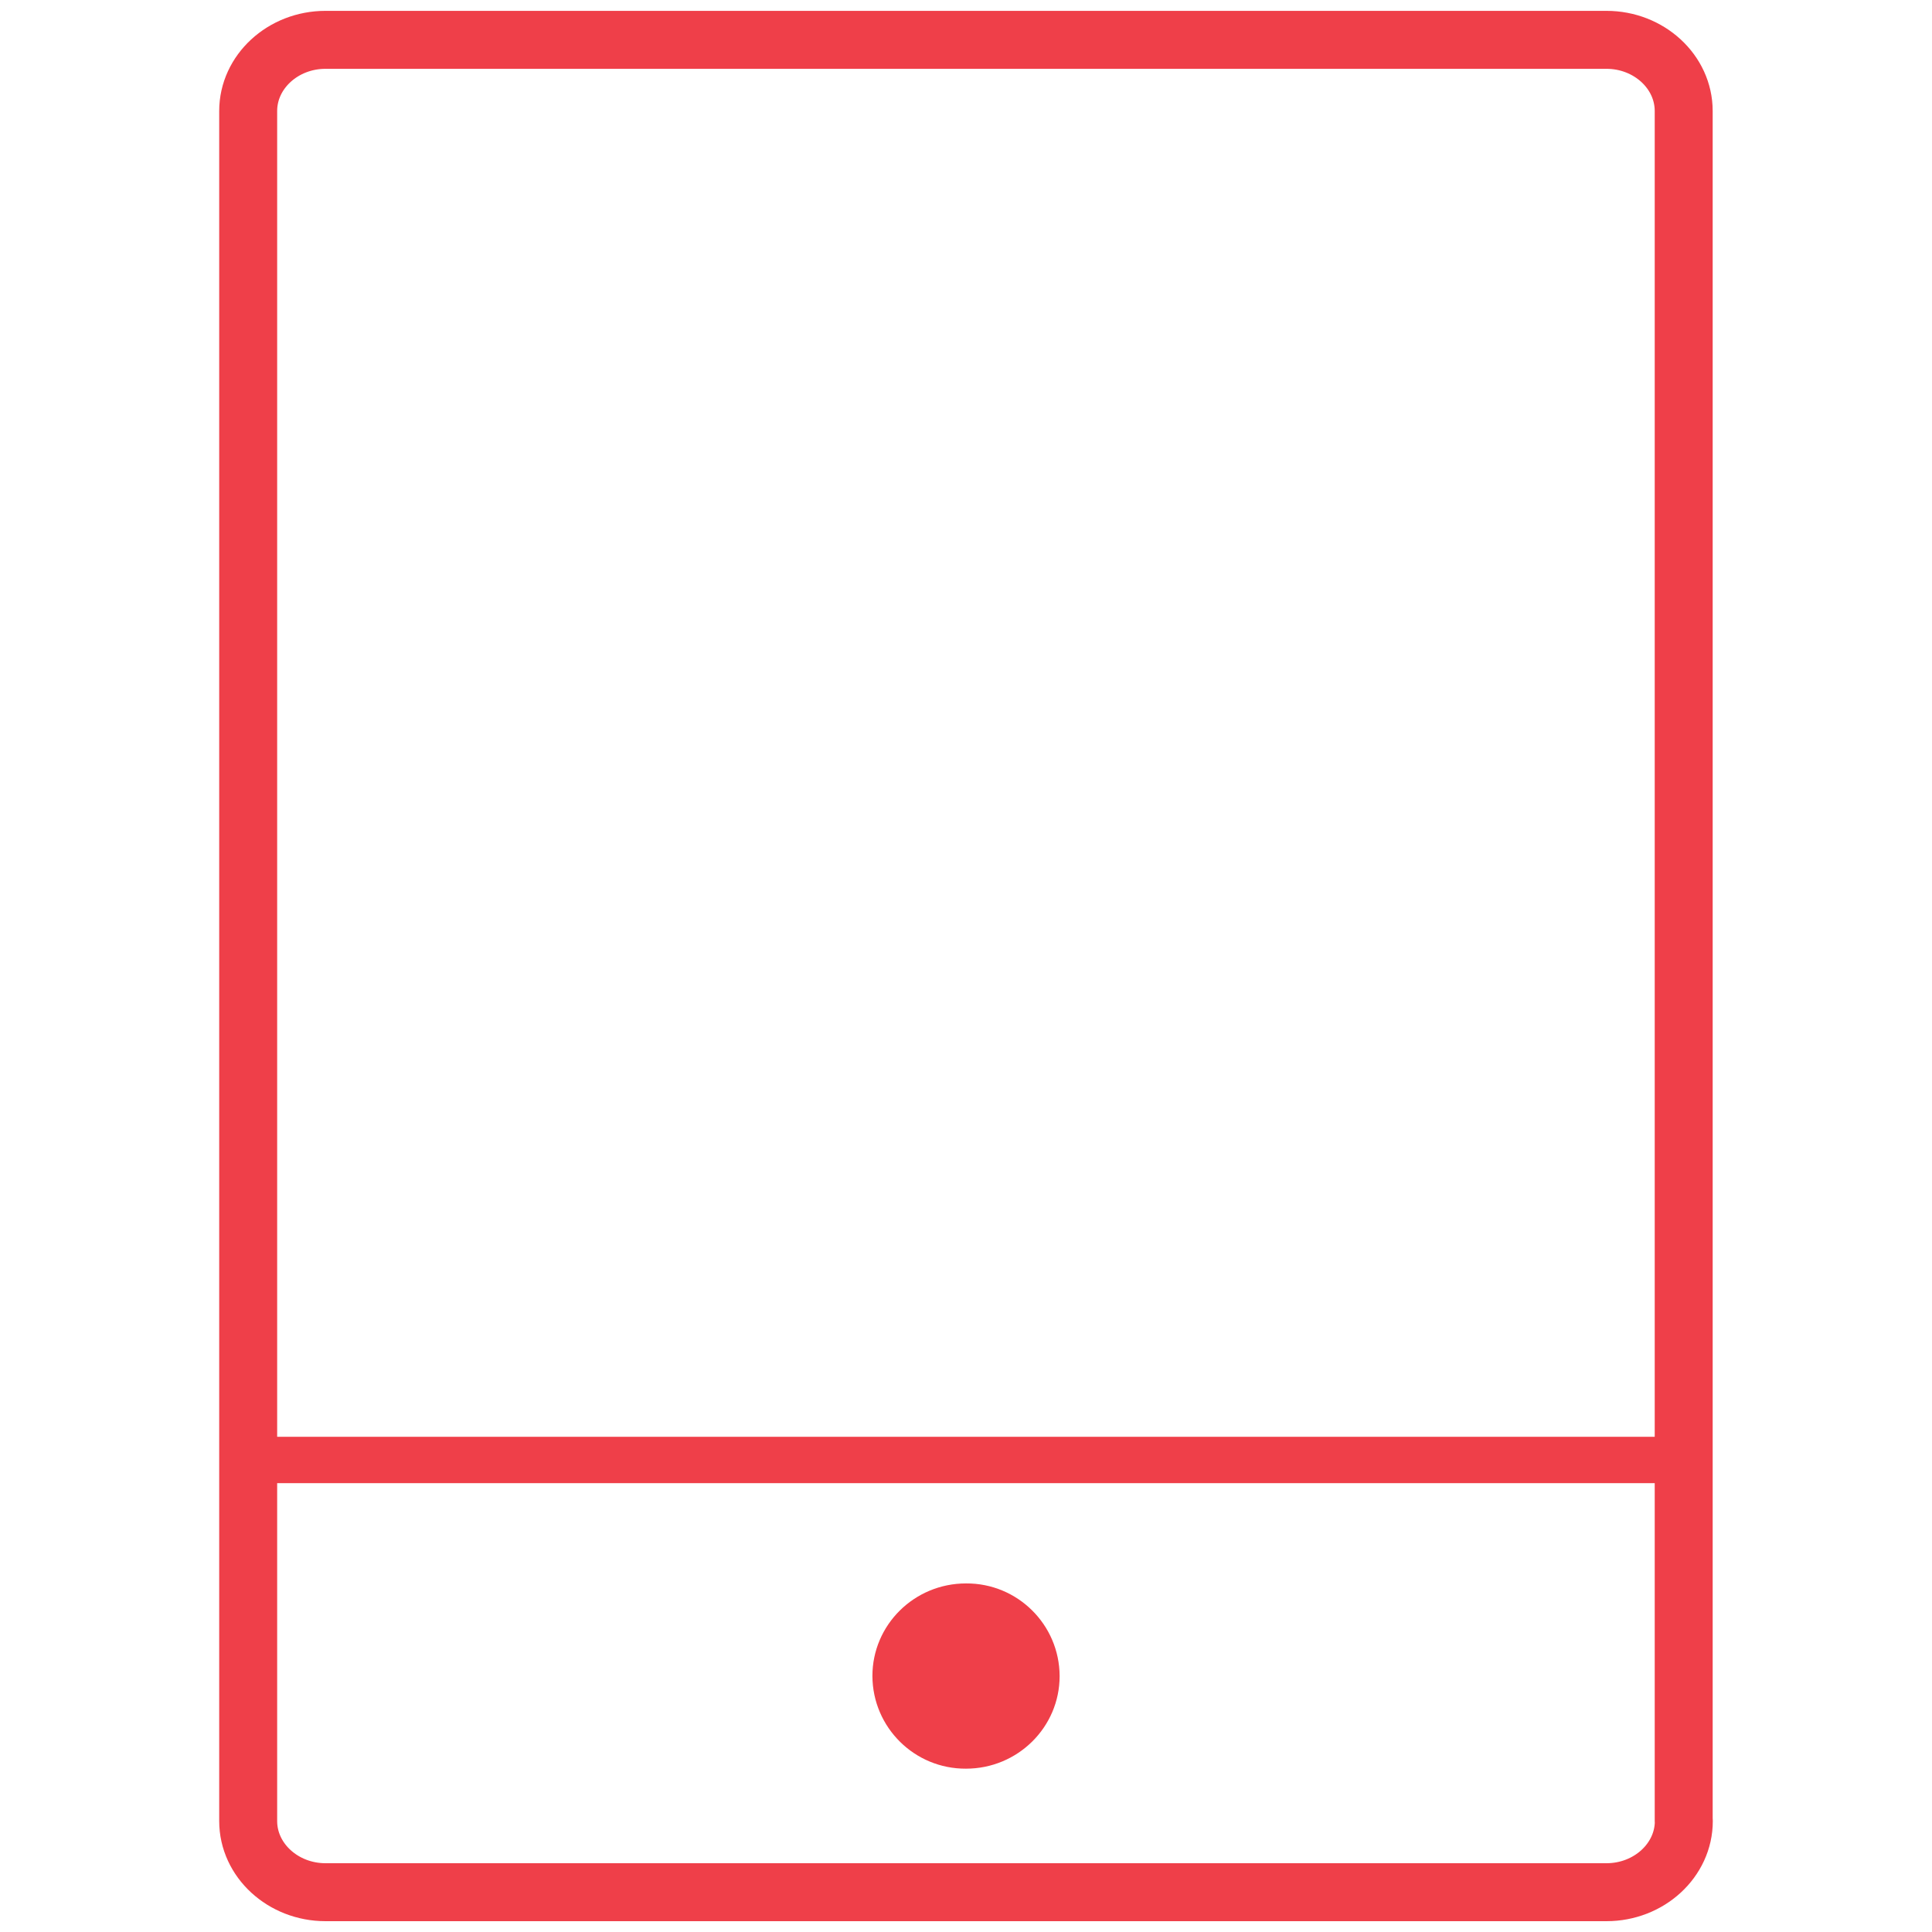
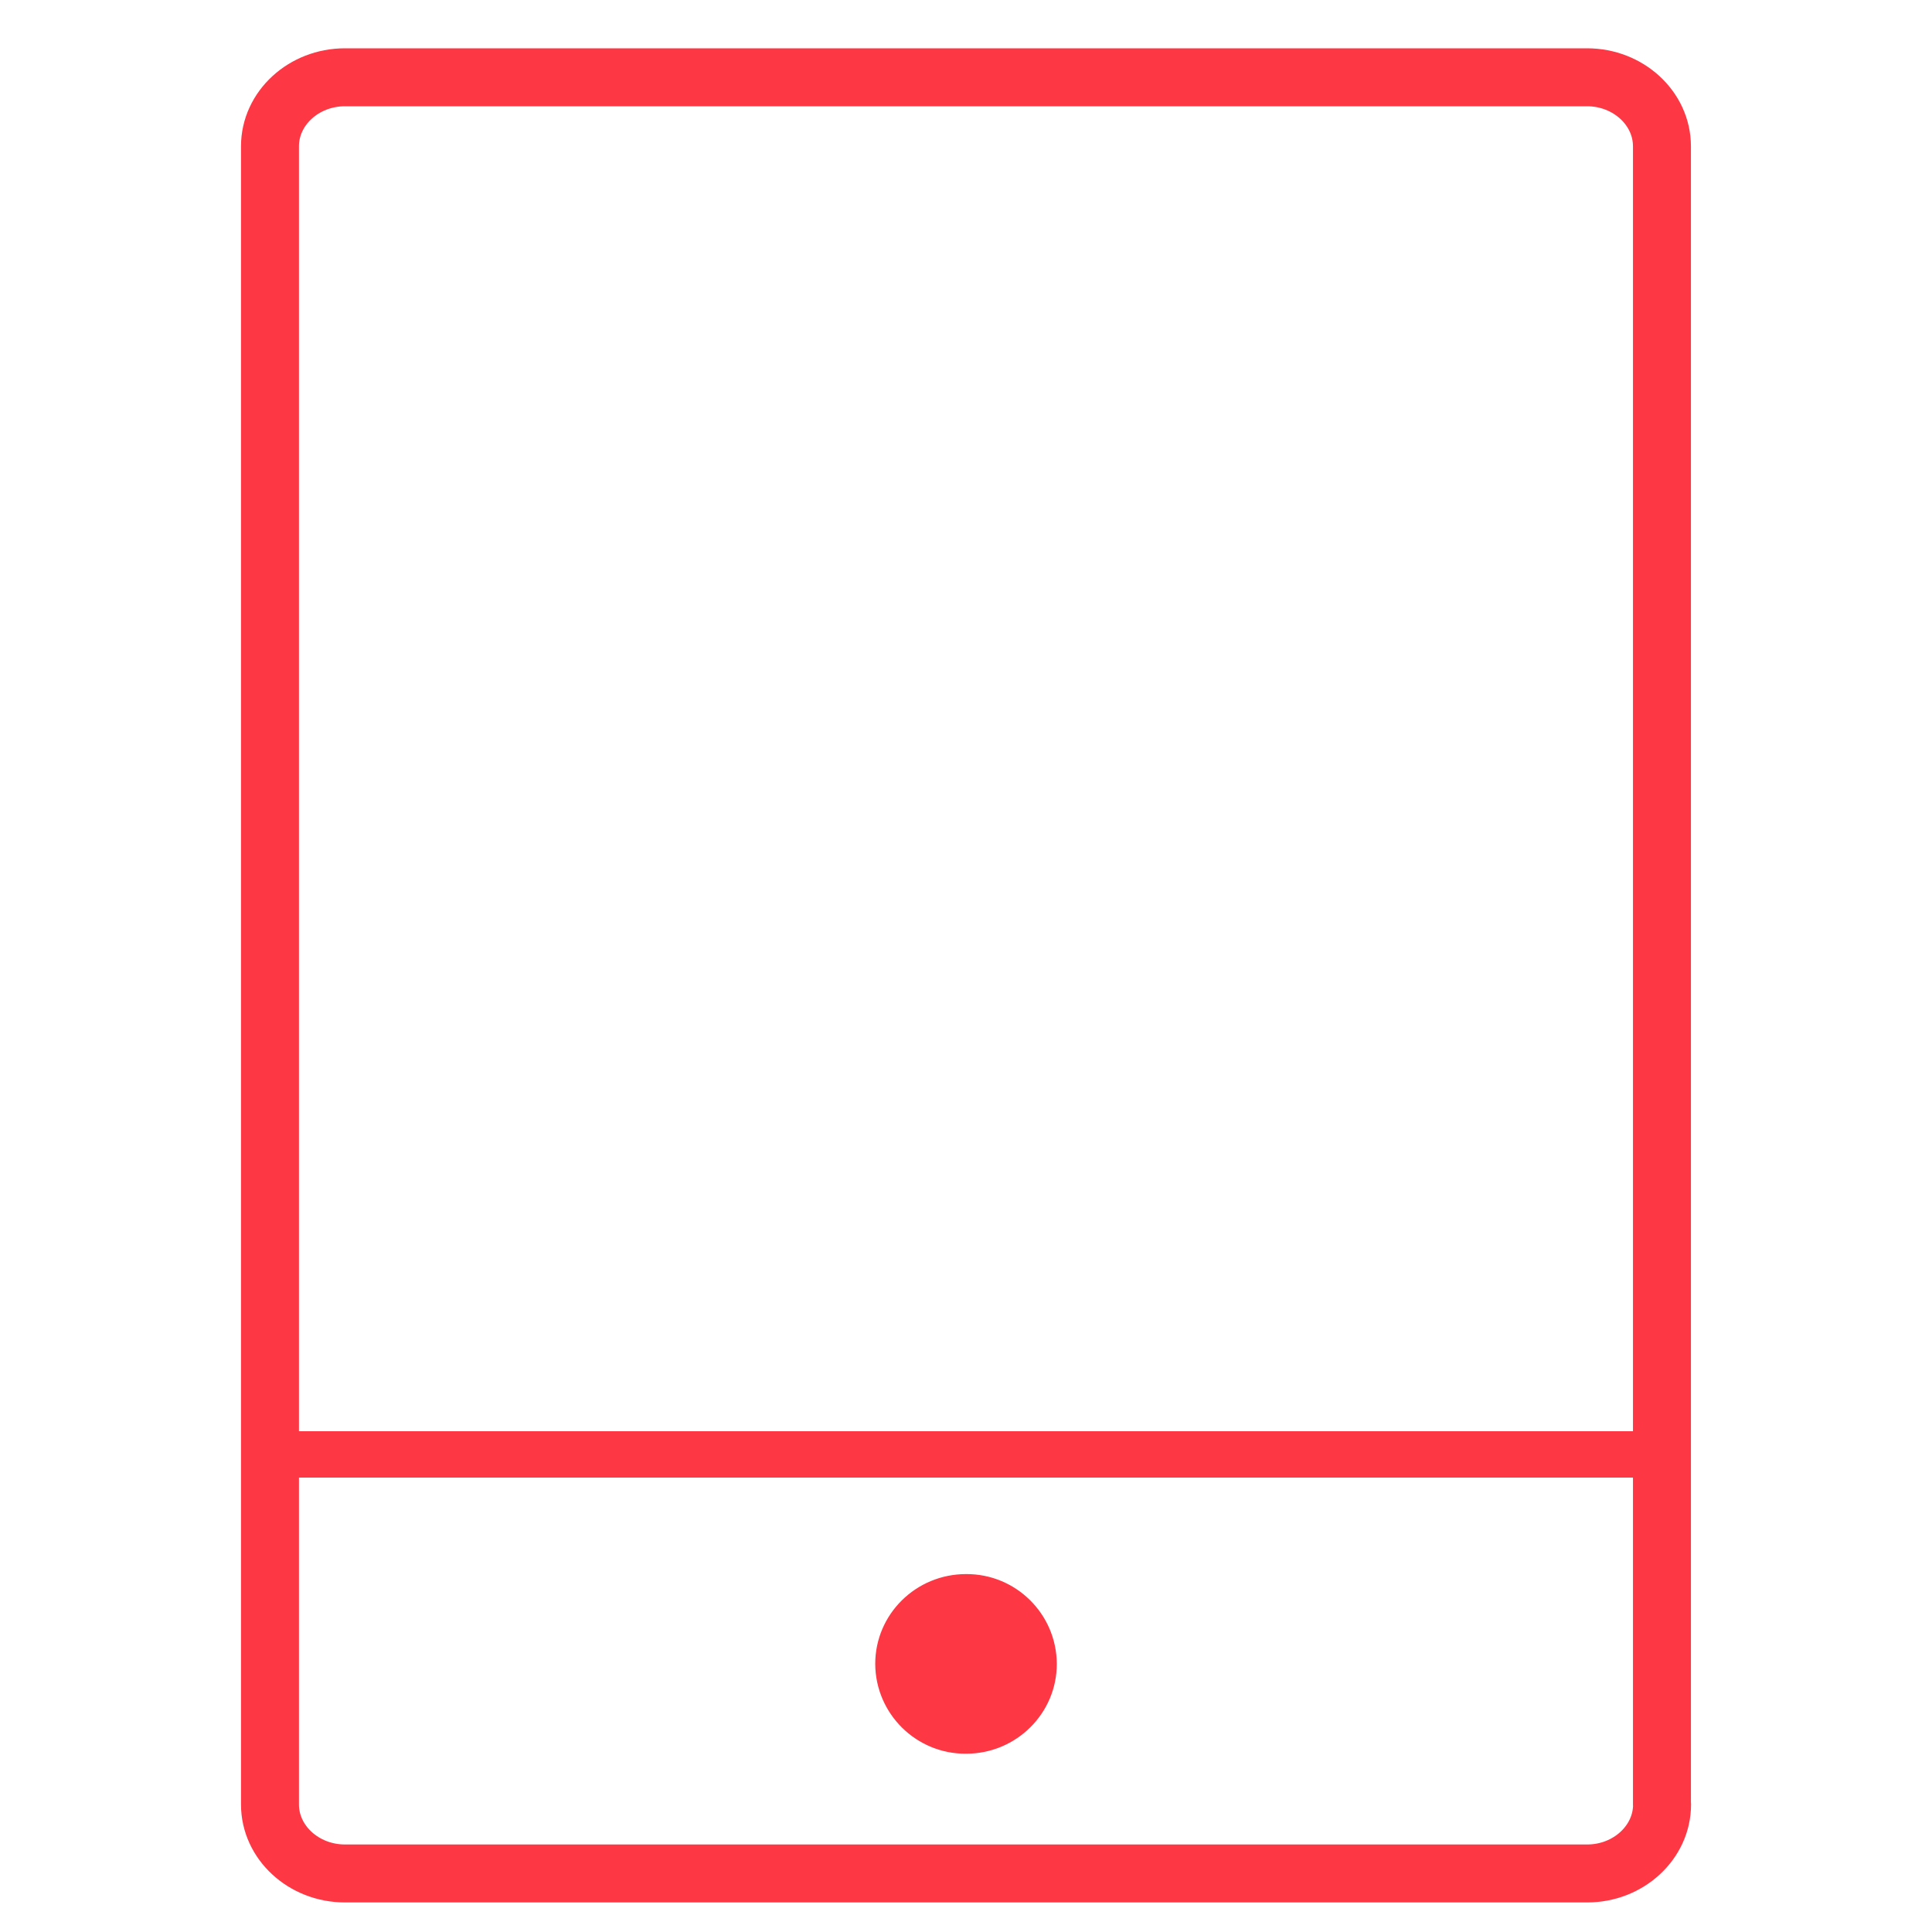
- <svg xmlns="http://www.w3.org/2000/svg" version="1.1" id="Layer_1" x="0px" y="0px" width="50px" height="50px" viewBox="0 0 50 50" enable-background="new 0 0 50 50" xml:space="preserve">
+ <svg xmlns="http://www.w3.org/2000/svg" version="1.1" id="Layer_1" x="0px" y="0px" width="50px" height="50px" viewBox="15 1 50 50" enable-background="new 15 1 50 50" xml:space="preserve">
  <g>
-     <path fill="none" stroke="#EF3F49" stroke-width="1.5" stroke-linecap="round" stroke-linejoin="round" d="M43.577,47.129   c0,1.013-0.899,1.841-2.001,1.841H8.424c-1.102,0-2.001-0.828-2.001-1.841V2.872c0-1.013,0.899-1.841,2-1.841h33.153   c1.1,0,1.998,0.828,1.998,1.841v44.257H43.577z" />
-     <path fill="#EF3F49" d="M25,40.979c1.331-0.009,2.417,1.064,2.423,2.395c0,0.002,0,0.002,0,0.003c0,1.323-1.085,2.396-2.423,2.396   c-1.329,0.008-2.415-1.063-2.422-2.395c0-0.001,0-0.001,0-0.002C22.577,42.053,23.661,40.979,25,40.979z" />
-     <path fill="none" stroke="#EF3F49" stroke-width="1.2" stroke-linecap="round" stroke-linejoin="round" d="M6.423,37.784h37.052" />
+     <path fill="none" stroke="#FD3744" stroke-width="1.5" stroke-linecap="round" stroke-linejoin="round" d="M58.014,47.7   c0,0.982-0.871,1.785-1.939,1.785H23.928c-1.069,0-1.941-0.803-1.941-1.785V4.785C21.987,3.803,22.859,3,23.927,3h32.146   c1.066,0,1.938,0.803,1.938,1.785V47.7H58.014z" />
+     <path fill="#FD3744" d="M40.001,41.737c1.289-0.008,2.342,1.032,2.349,2.322c0,0.001,0,0.001,0,0.002   c0,1.284-1.051,2.325-2.349,2.325c-1.29,0.008-2.342-1.032-2.35-2.322c0-0.001,0-0.001,0-0.003   C37.651,42.778,38.702,41.737,40.001,41.737z" />
+     <path fill="none" stroke="#FD3744" stroke-width="1.2" stroke-linecap="round" stroke-linejoin="round" d="M21.987,38.64h35.93" />
  </g>
</svg>
